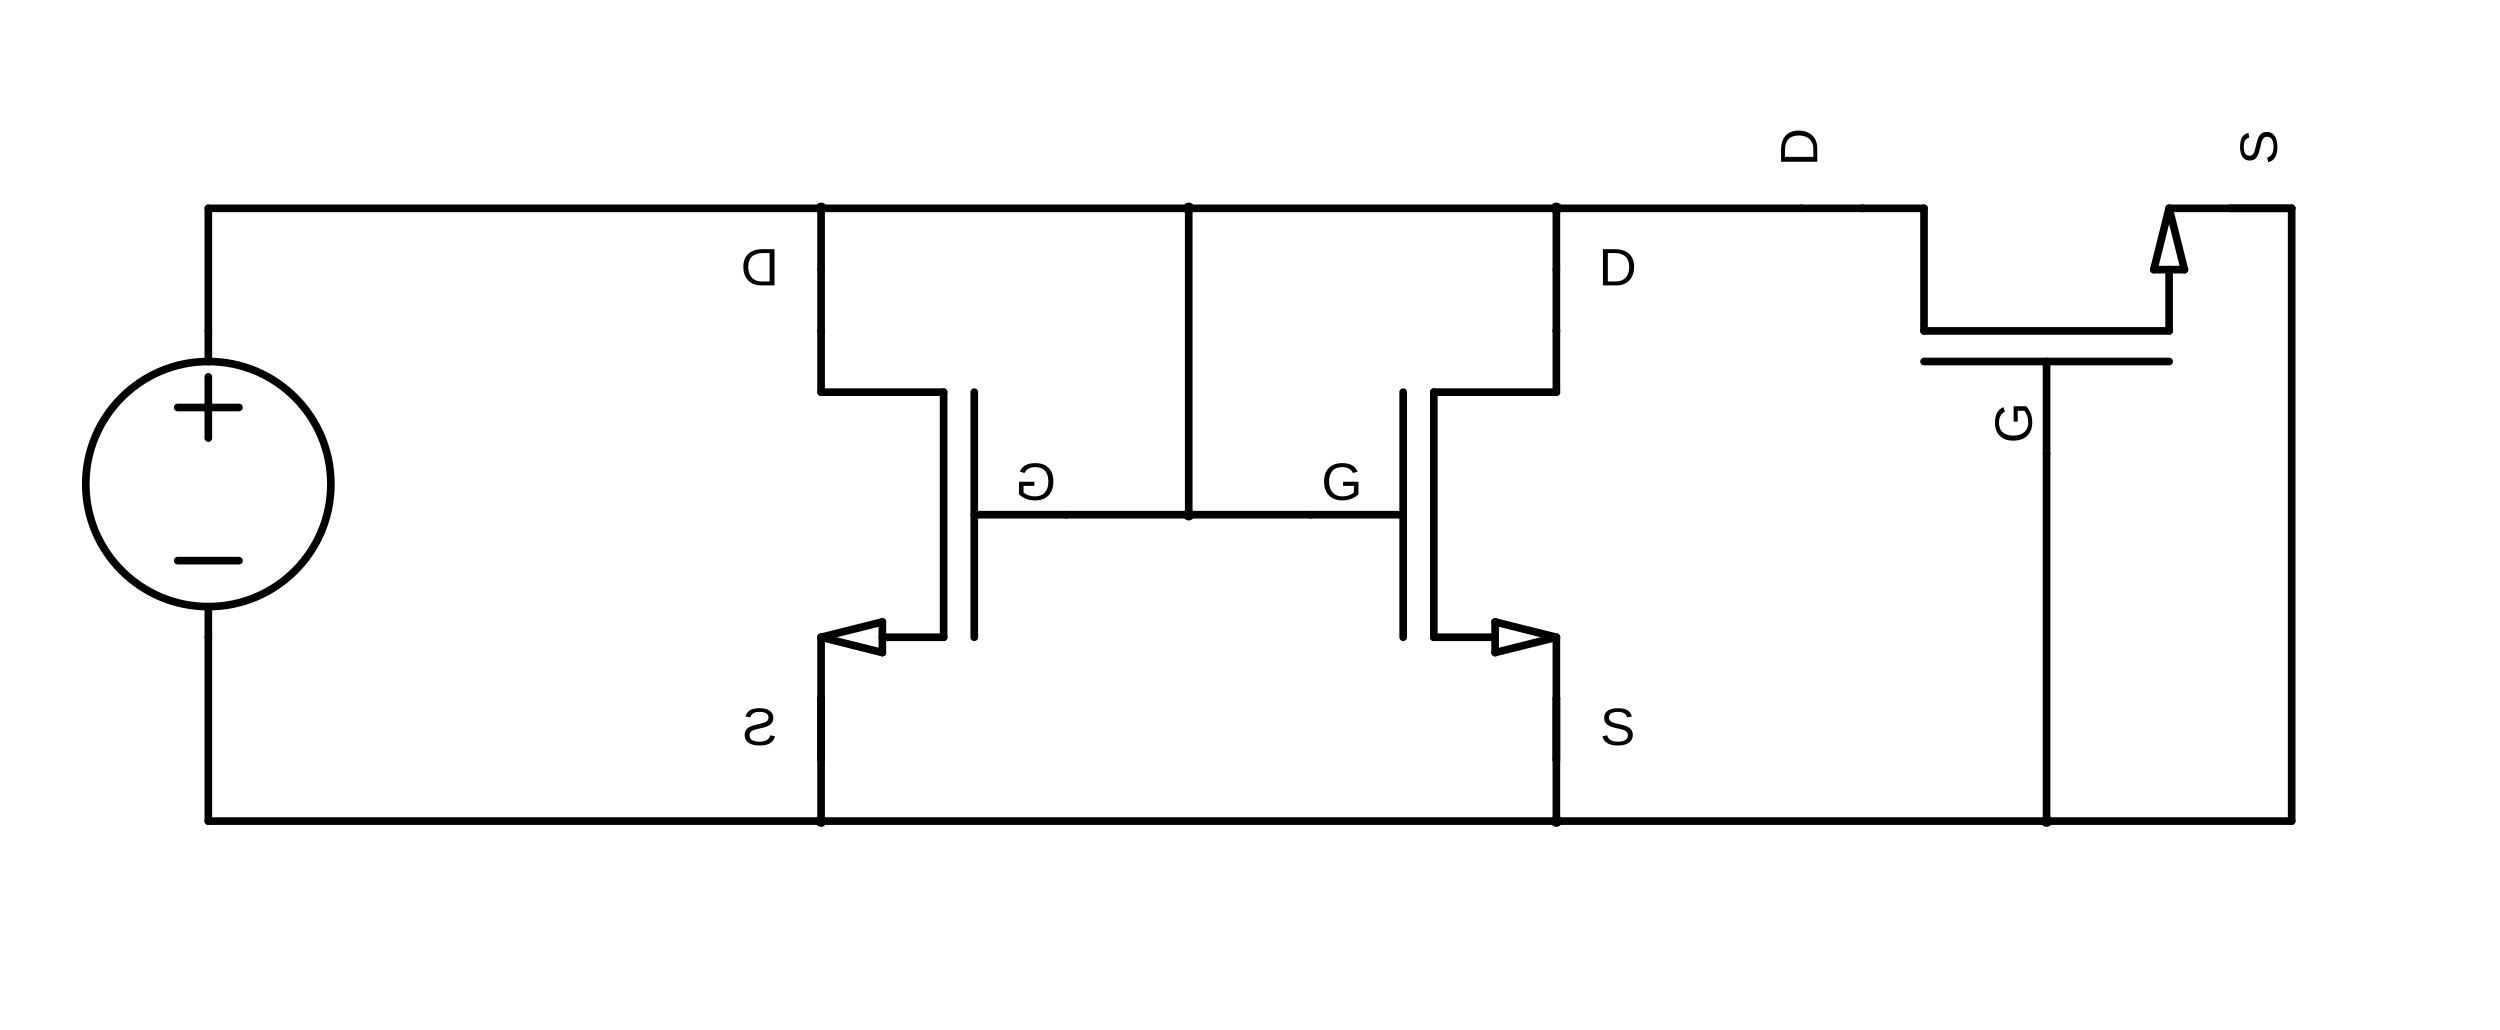
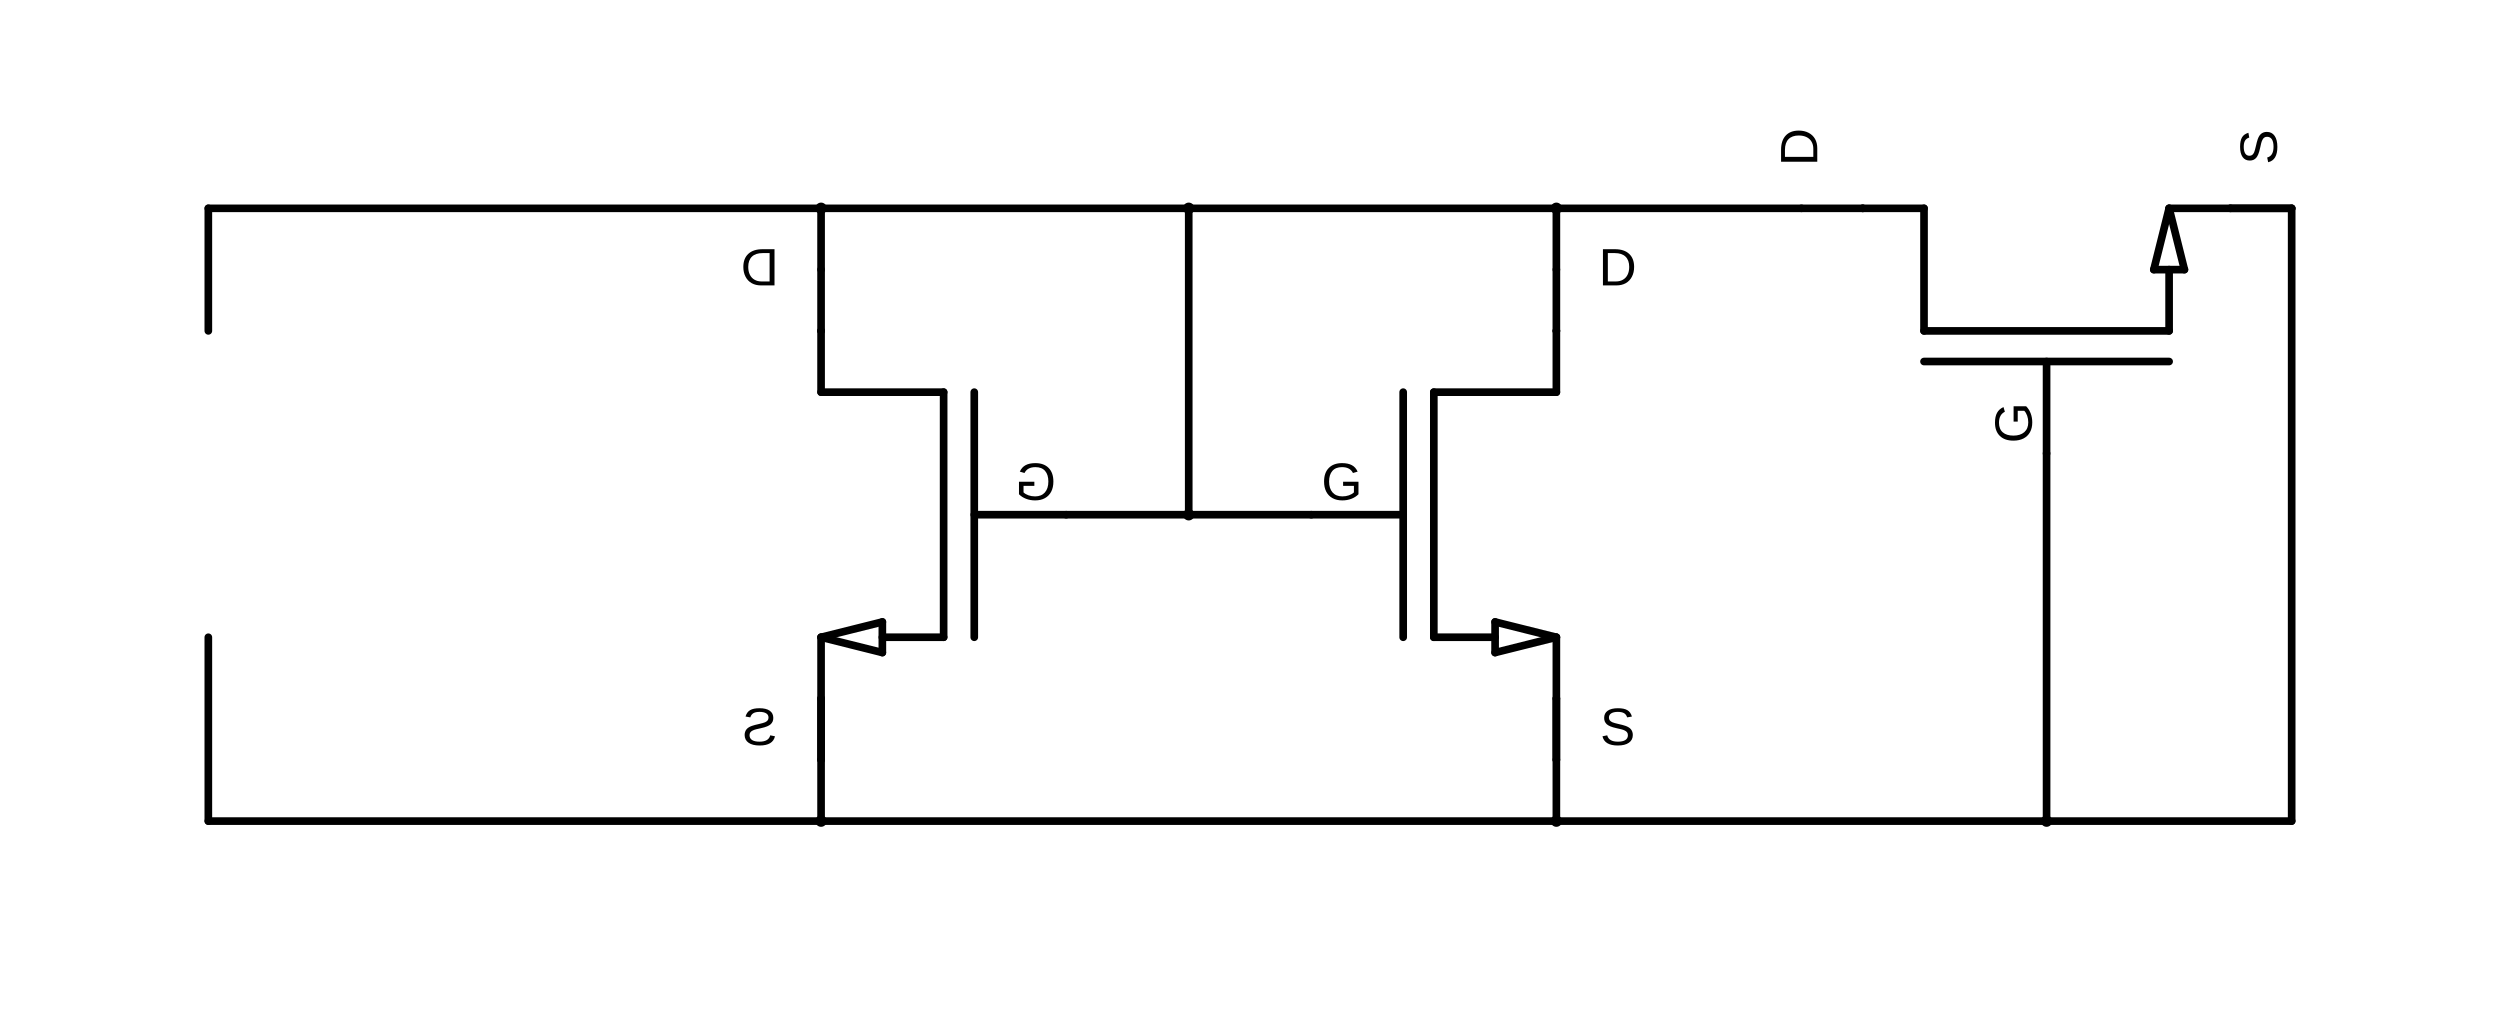
<svg xmlns="http://www.w3.org/2000/svg" baseProfile="full" height="100%" version="1.1" viewBox="121.6,265.6,652.8,268.8" width="100%">
  <defs />
  <line stroke="black" stroke-linecap="round" stroke-width="2.0" x1="336" x2="176" y1="320" y2="320" />
  <line stroke="black" stroke-linecap="round" stroke-width="2.0" x1="432" x2="336" y1="320" y2="320" />
  <line stroke="black" stroke-linecap="round" stroke-width="2.0" x1="528" x2="432" y1="320" y2="320" />
  <line stroke="black" stroke-linecap="round" stroke-width="2.0" x1="592" x2="528" y1="320" y2="320" />
  <line stroke="black" stroke-linecap="round" stroke-width="2.0" x1="336" x2="336" y1="336" y2="320" />
  <line stroke="black" stroke-linecap="round" stroke-width="2.0" x1="528" x2="528" y1="336" y2="320" />
  <line stroke="black" stroke-linecap="round" stroke-width="2.0" x1="176" x2="176" y1="352" y2="320" />
  <line stroke="black" stroke-linecap="round" stroke-width="2.0" x1="432" x2="432" y1="400" y2="320" />
  <line stroke="black" stroke-linecap="round" stroke-width="2.0" x1="432" x2="400" y1="400" y2="400" />
  <line stroke="black" stroke-linecap="round" stroke-width="2.0" x1="464" x2="432" y1="400" y2="400" />
  <line stroke="black" stroke-linecap="round" stroke-width="2.0" x1="176" x2="176" y1="480" y2="432" />
  <line stroke="black" stroke-linecap="round" stroke-width="2.0" x1="336" x2="336" y1="480" y2="464" />
  <line stroke="black" stroke-linecap="round" stroke-width="2.0" x1="336" x2="176" y1="480" y2="480" />
  <line stroke="black" stroke-linecap="round" stroke-width="2.0" x1="528" x2="528" y1="480" y2="464" />
  <line stroke="black" stroke-linecap="round" stroke-width="2.0" x1="528" x2="336" y1="480" y2="480" />
  <line stroke="black" stroke-linecap="round" stroke-width="2.0" x1="656" x2="656" y1="480" y2="384" />
  <line stroke="black" stroke-linecap="round" stroke-width="2.0" x1="656" x2="528" y1="480" y2="480" />
  <line stroke="black" stroke-linecap="round" stroke-width="2.0" x1="720" x2="720" y1="480" y2="320" />
  <line stroke="black" stroke-linecap="round" stroke-width="2.0" x1="720" x2="656" y1="480" y2="480" />
  <circle cx="336" cy="320" fill="black" r="1.5" />
  <circle cx="432" cy="320" fill="black" r="1.5" />
  <circle cx="528" cy="320" fill="black" r="1.5" />
  <circle cx="432" cy="400" fill="black" r="1.5" />
  <circle cx="336" cy="480" fill="black" r="1.5" />
  <circle cx="528" cy="480" fill="black" r="1.5" />
  <circle cx="656" cy="480" fill="black" r="1.5" />
  <g transform="translate(464,400)">
    <line stroke="black" stroke-linecap="round" stroke-width="2.0" x1="64" x2="64" y1="-32" y2="-48" />
    <line stroke="black" stroke-linecap="round" stroke-width="2.0" x1="24" x2="24" y1="32" y2="-32" />
    <line stroke="black" stroke-linecap="round" stroke-width="2.0" x1="64" x2="32" y1="-32" y2="-32" />
    <line stroke="black" stroke-linecap="round" stroke-width="2.0" x1="64" x2="64" y1="48" y2="32" />
    <line stroke="black" stroke-linecap="round" stroke-width="2.0" x1="64" x2="64" y1="-48" y2="-48" />
    <line stroke="black" stroke-linecap="round" stroke-width="2.0" x1="32" x2="32" y1="32" y2="-32" />
    <line stroke="black" stroke-linecap="round" stroke-width="2.0" x1="48" x2="64" y1="28" y2="32" />
    <line stroke="black" stroke-linecap="round" stroke-width="2.0" x1="48" x2="48" y1="36" y2="28" />
    <line stroke="black" stroke-linecap="round" stroke-width="2.0" x1="64" x2="48" y1="32" y2="36" />
    <line stroke="black" stroke-linecap="round" stroke-width="2.0" x1="32" x2="48" y1="32" y2="32" />
    <line stroke="black" stroke-linecap="round" stroke-width="2.0" x1="64" x2="64" y1="64" y2="48" />
    <line stroke="black" stroke-linecap="round" stroke-width="2.0" x1="64" x2="64" y1="64" y2="48" />
    <line stroke="black" stroke-linecap="round" stroke-width="2.0" x1="0" x2="24" y1="0" y2="0" />
    <line stroke="black" stroke-linecap="round" stroke-width="2.0" x1="64" x2="64" y1="-64" y2="-48" />
    <g>
      <text fill="black" font-family="Arial" font-size="13.75px" text-anchor="middle" x="8" y="-3.875">G</text>
    </g>
    <g>
      <text fill="black" font-family="Arial" font-size="13.75px" text-anchor="middle" x="80" y="60.125">S</text>
    </g>
    <g>
      <text fill="black" font-family="Arial" font-size="13.75px" text-anchor="middle" x="80" y="-59.875">D</text>
    </g>
  </g>
-   <g transform="translate(176,336)">
-     <line stroke="black" stroke-linecap="round" stroke-width="2.0" x1="-8" x2="8" y1="36" y2="36" />
-     <line stroke="black" stroke-linecap="round" stroke-width="2.0" x1="-8" x2="8" y1="76" y2="76" />
-     <line stroke="black" stroke-linecap="round" stroke-width="2.0" x1="0" x2="0" y1="28" y2="44" />
-     <line stroke="black" stroke-linecap="round" stroke-width="2.0" x1="0" x2="0" y1="96" y2="88" />
-     <line stroke="black" stroke-linecap="round" stroke-width="2.0" x1="0" x2="0" y1="16" y2="24" />
-     <circle cx="0.0" cy="56.0" fill="none" r="32.0" stroke="black" stroke-width="2.0" />
-   </g>
  <g transform="translate(656,384) rotate(270)">
    <line stroke="black" stroke-linecap="round" stroke-width="2.0" x1="64" x2="64" y1="-32" y2="-48" />
    <line stroke="black" stroke-linecap="round" stroke-width="2.0" x1="24" x2="24" y1="32" y2="-32" />
    <line stroke="black" stroke-linecap="round" stroke-width="2.0" x1="64" x2="32" y1="-32" y2="-32" />
    <line stroke="black" stroke-linecap="round" stroke-width="2.0" x1="64" x2="64" y1="48" y2="32" />
    <line stroke="black" stroke-linecap="round" stroke-width="2.0" x1="64" x2="64" y1="-48" y2="-48" />
    <line stroke="black" stroke-linecap="round" stroke-width="2.0" x1="32" x2="32" y1="32" y2="-32" />
    <line stroke="black" stroke-linecap="round" stroke-width="2.0" x1="48" x2="64" y1="28" y2="32" />
    <line stroke="black" stroke-linecap="round" stroke-width="2.0" x1="48" x2="48" y1="36" y2="28" />
    <line stroke="black" stroke-linecap="round" stroke-width="2.0" x1="64" x2="48" y1="32" y2="36" />
    <line stroke="black" stroke-linecap="round" stroke-width="2.0" x1="32" x2="48" y1="32" y2="32" />
    <line stroke="black" stroke-linecap="round" stroke-width="2.0" x1="64" x2="64" y1="64" y2="48" />
    <line stroke="black" stroke-linecap="round" stroke-width="2.0" x1="64" x2="64" y1="64" y2="48" />
    <line stroke="black" stroke-linecap="round" stroke-width="2.0" x1="0" x2="24" y1="0" y2="0" />
    <line stroke="black" stroke-linecap="round" stroke-width="2.0" x1="64" x2="64" y1="-64" y2="-48" />
    <g>
      <text fill="black" font-family="Arial" font-size="13.75px" text-anchor="middle" x="8" y="-3.875">G</text>
    </g>
    <g>
      <text fill="black" font-family="Arial" font-size="13.75px" text-anchor="middle" x="80" y="60.125">S</text>
    </g>
    <g>
      <text fill="black" font-family="Arial" font-size="13.75px" text-anchor="middle" x="80" y="-59.875">D</text>
    </g>
  </g>
  <g transform="translate(400,400) scale(-1,1)">
    <line stroke="black" stroke-linecap="round" stroke-width="2.0" x1="64" x2="64" y1="-32" y2="-48" />
    <line stroke="black" stroke-linecap="round" stroke-width="2.0" x1="24" x2="24" y1="32" y2="-32" />
    <line stroke="black" stroke-linecap="round" stroke-width="2.0" x1="64" x2="32" y1="-32" y2="-32" />
    <line stroke="black" stroke-linecap="round" stroke-width="2.0" x1="64" x2="64" y1="48" y2="32" />
    <line stroke="black" stroke-linecap="round" stroke-width="2.0" x1="64" x2="64" y1="-48" y2="-48" />
    <line stroke="black" stroke-linecap="round" stroke-width="2.0" x1="32" x2="32" y1="32" y2="-32" />
    <line stroke="black" stroke-linecap="round" stroke-width="2.0" x1="48" x2="64" y1="28" y2="32" />
    <line stroke="black" stroke-linecap="round" stroke-width="2.0" x1="48" x2="48" y1="36" y2="28" />
    <line stroke="black" stroke-linecap="round" stroke-width="2.0" x1="64" x2="48" y1="32" y2="36" />
    <line stroke="black" stroke-linecap="round" stroke-width="2.0" x1="32" x2="48" y1="32" y2="32" />
    <line stroke="black" stroke-linecap="round" stroke-width="2.0" x1="64" x2="64" y1="64" y2="48" />
    <line stroke="black" stroke-linecap="round" stroke-width="2.0" x1="64" x2="64" y1="64" y2="48" />
    <line stroke="black" stroke-linecap="round" stroke-width="2.0" x1="0" x2="24" y1="0" y2="0" />
    <line stroke="black" stroke-linecap="round" stroke-width="2.0" x1="64" x2="64" y1="-64" y2="-48" />
    <g>
      <text fill="black" font-family="Arial" font-size="13.75px" text-anchor="middle" x="8" y="-3.875">G</text>
    </g>
    <g>
      <text fill="black" font-family="Arial" font-size="13.75px" text-anchor="middle" x="80" y="60.125">S</text>
    </g>
    <g>
      <text fill="black" font-family="Arial" font-size="13.75px" text-anchor="middle" x="80" y="-59.875">D</text>
    </g>
  </g>
</svg>
